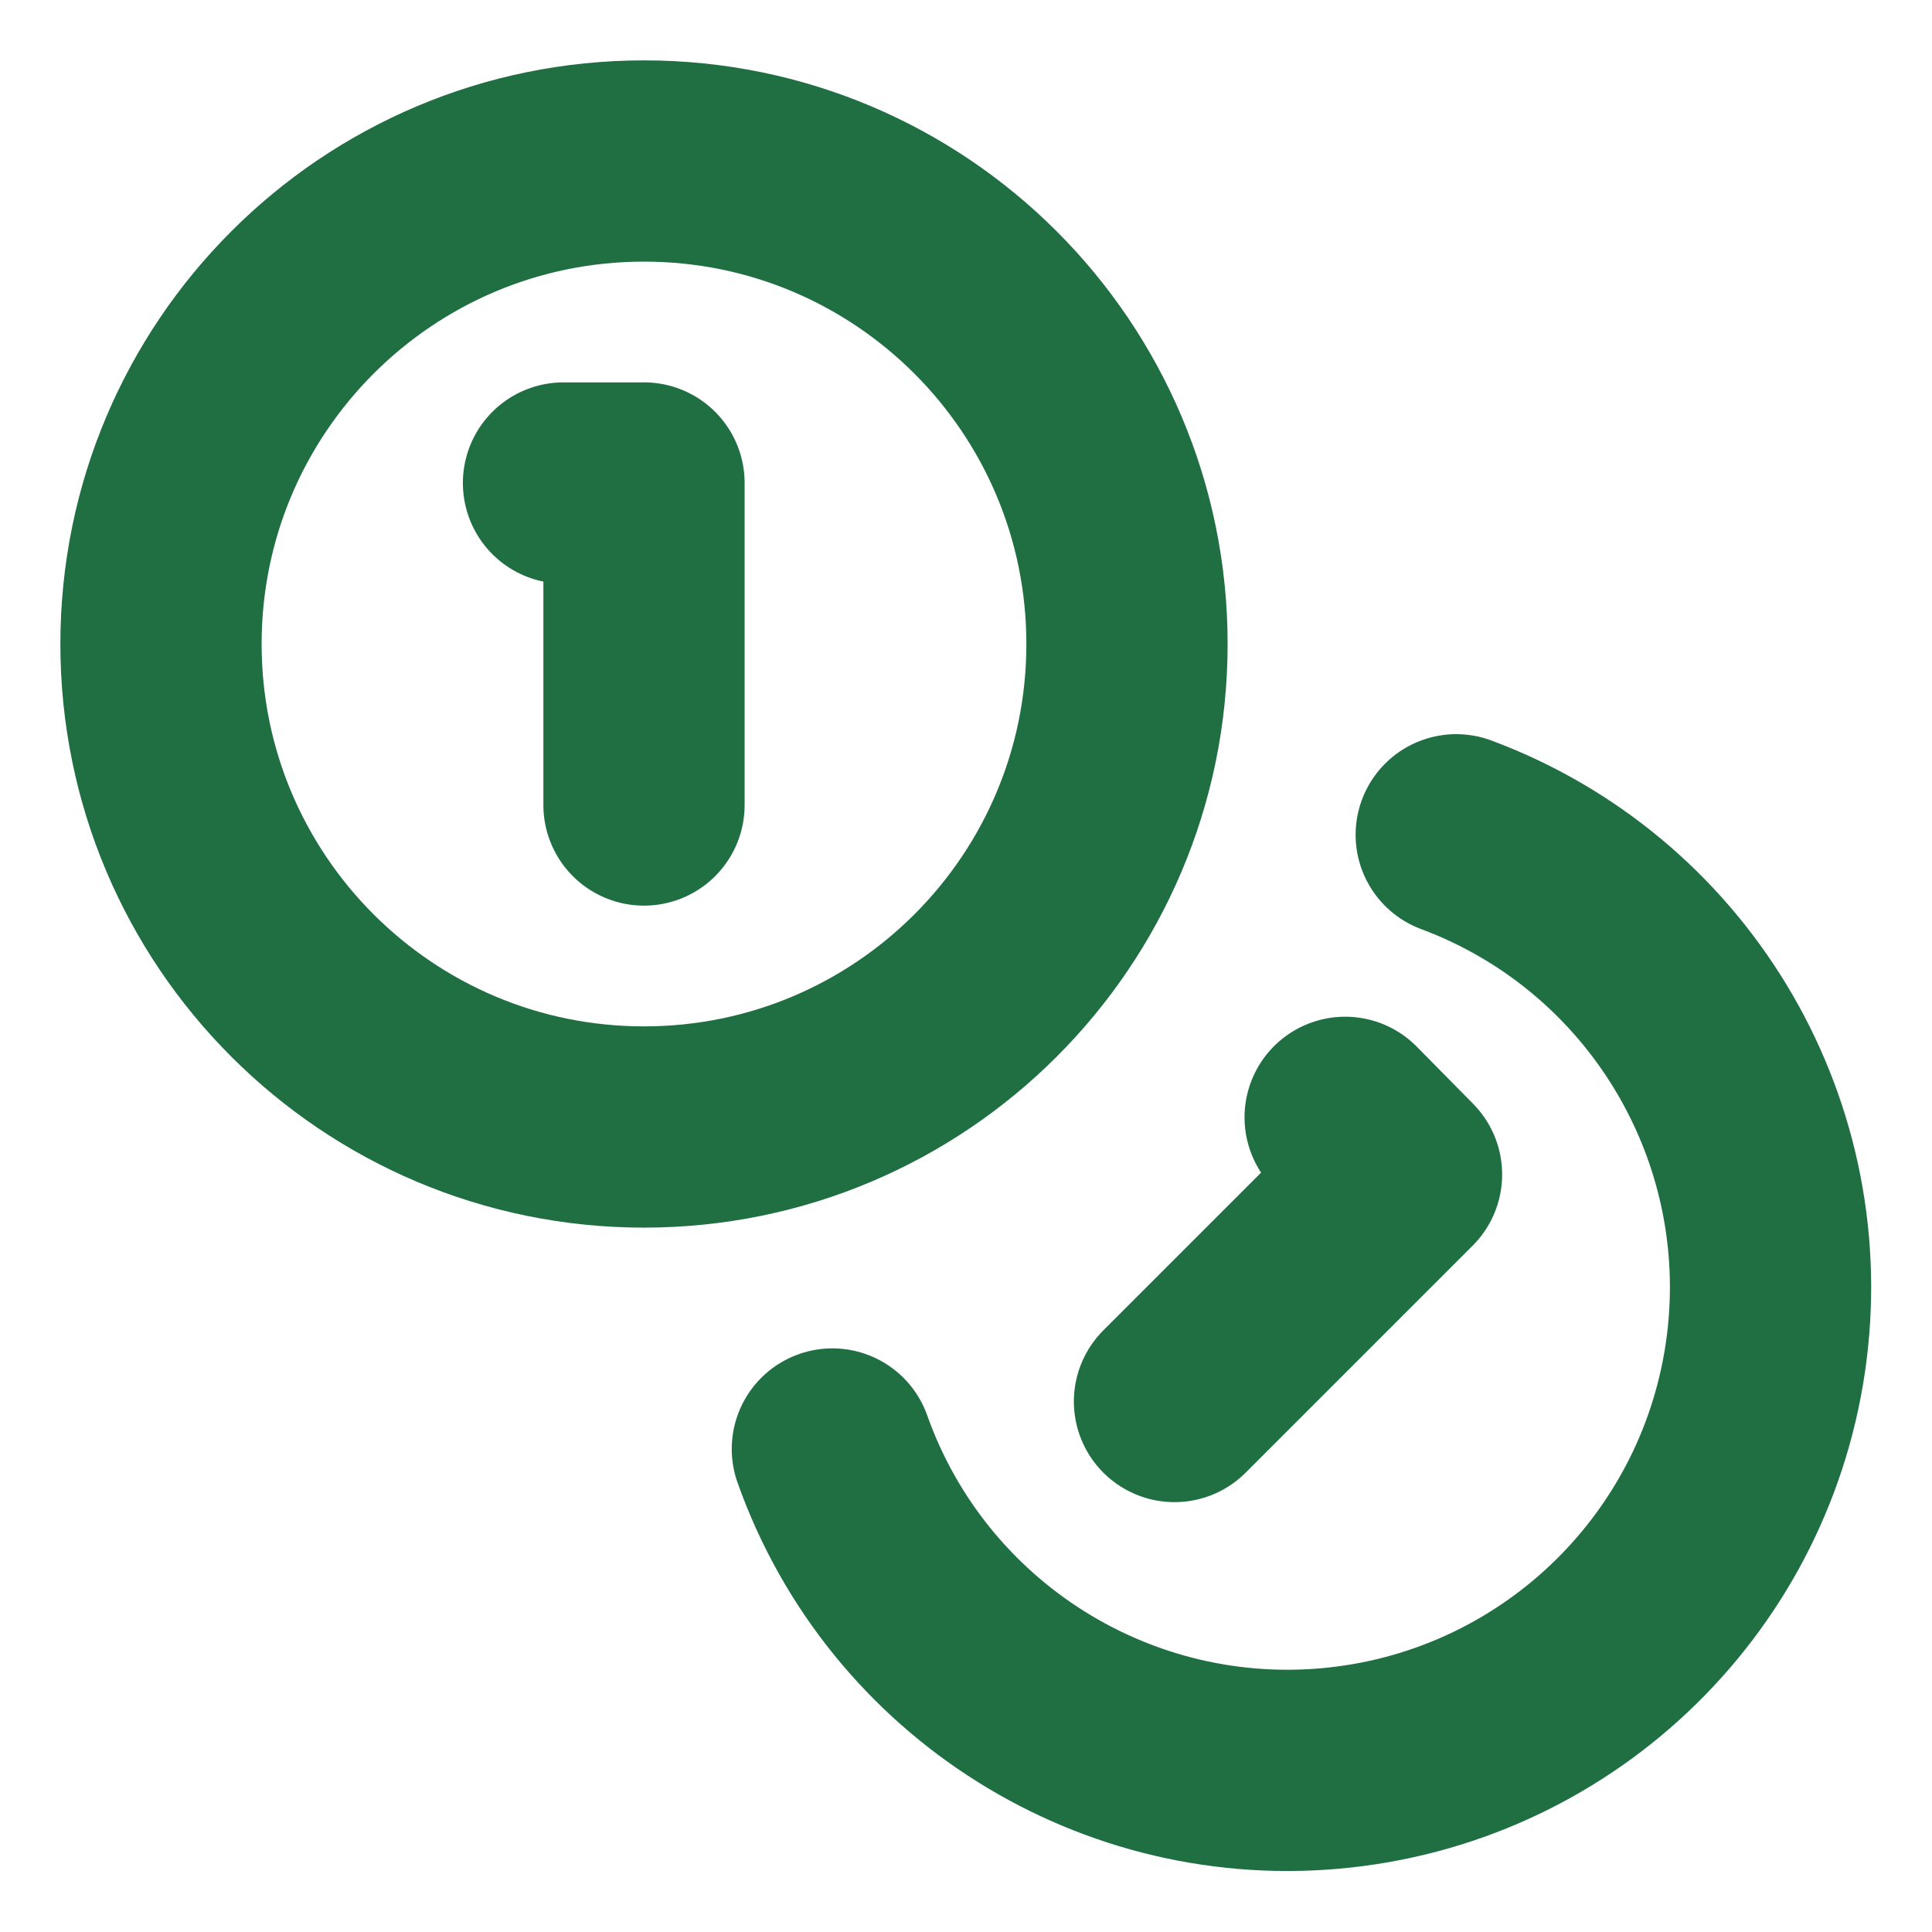
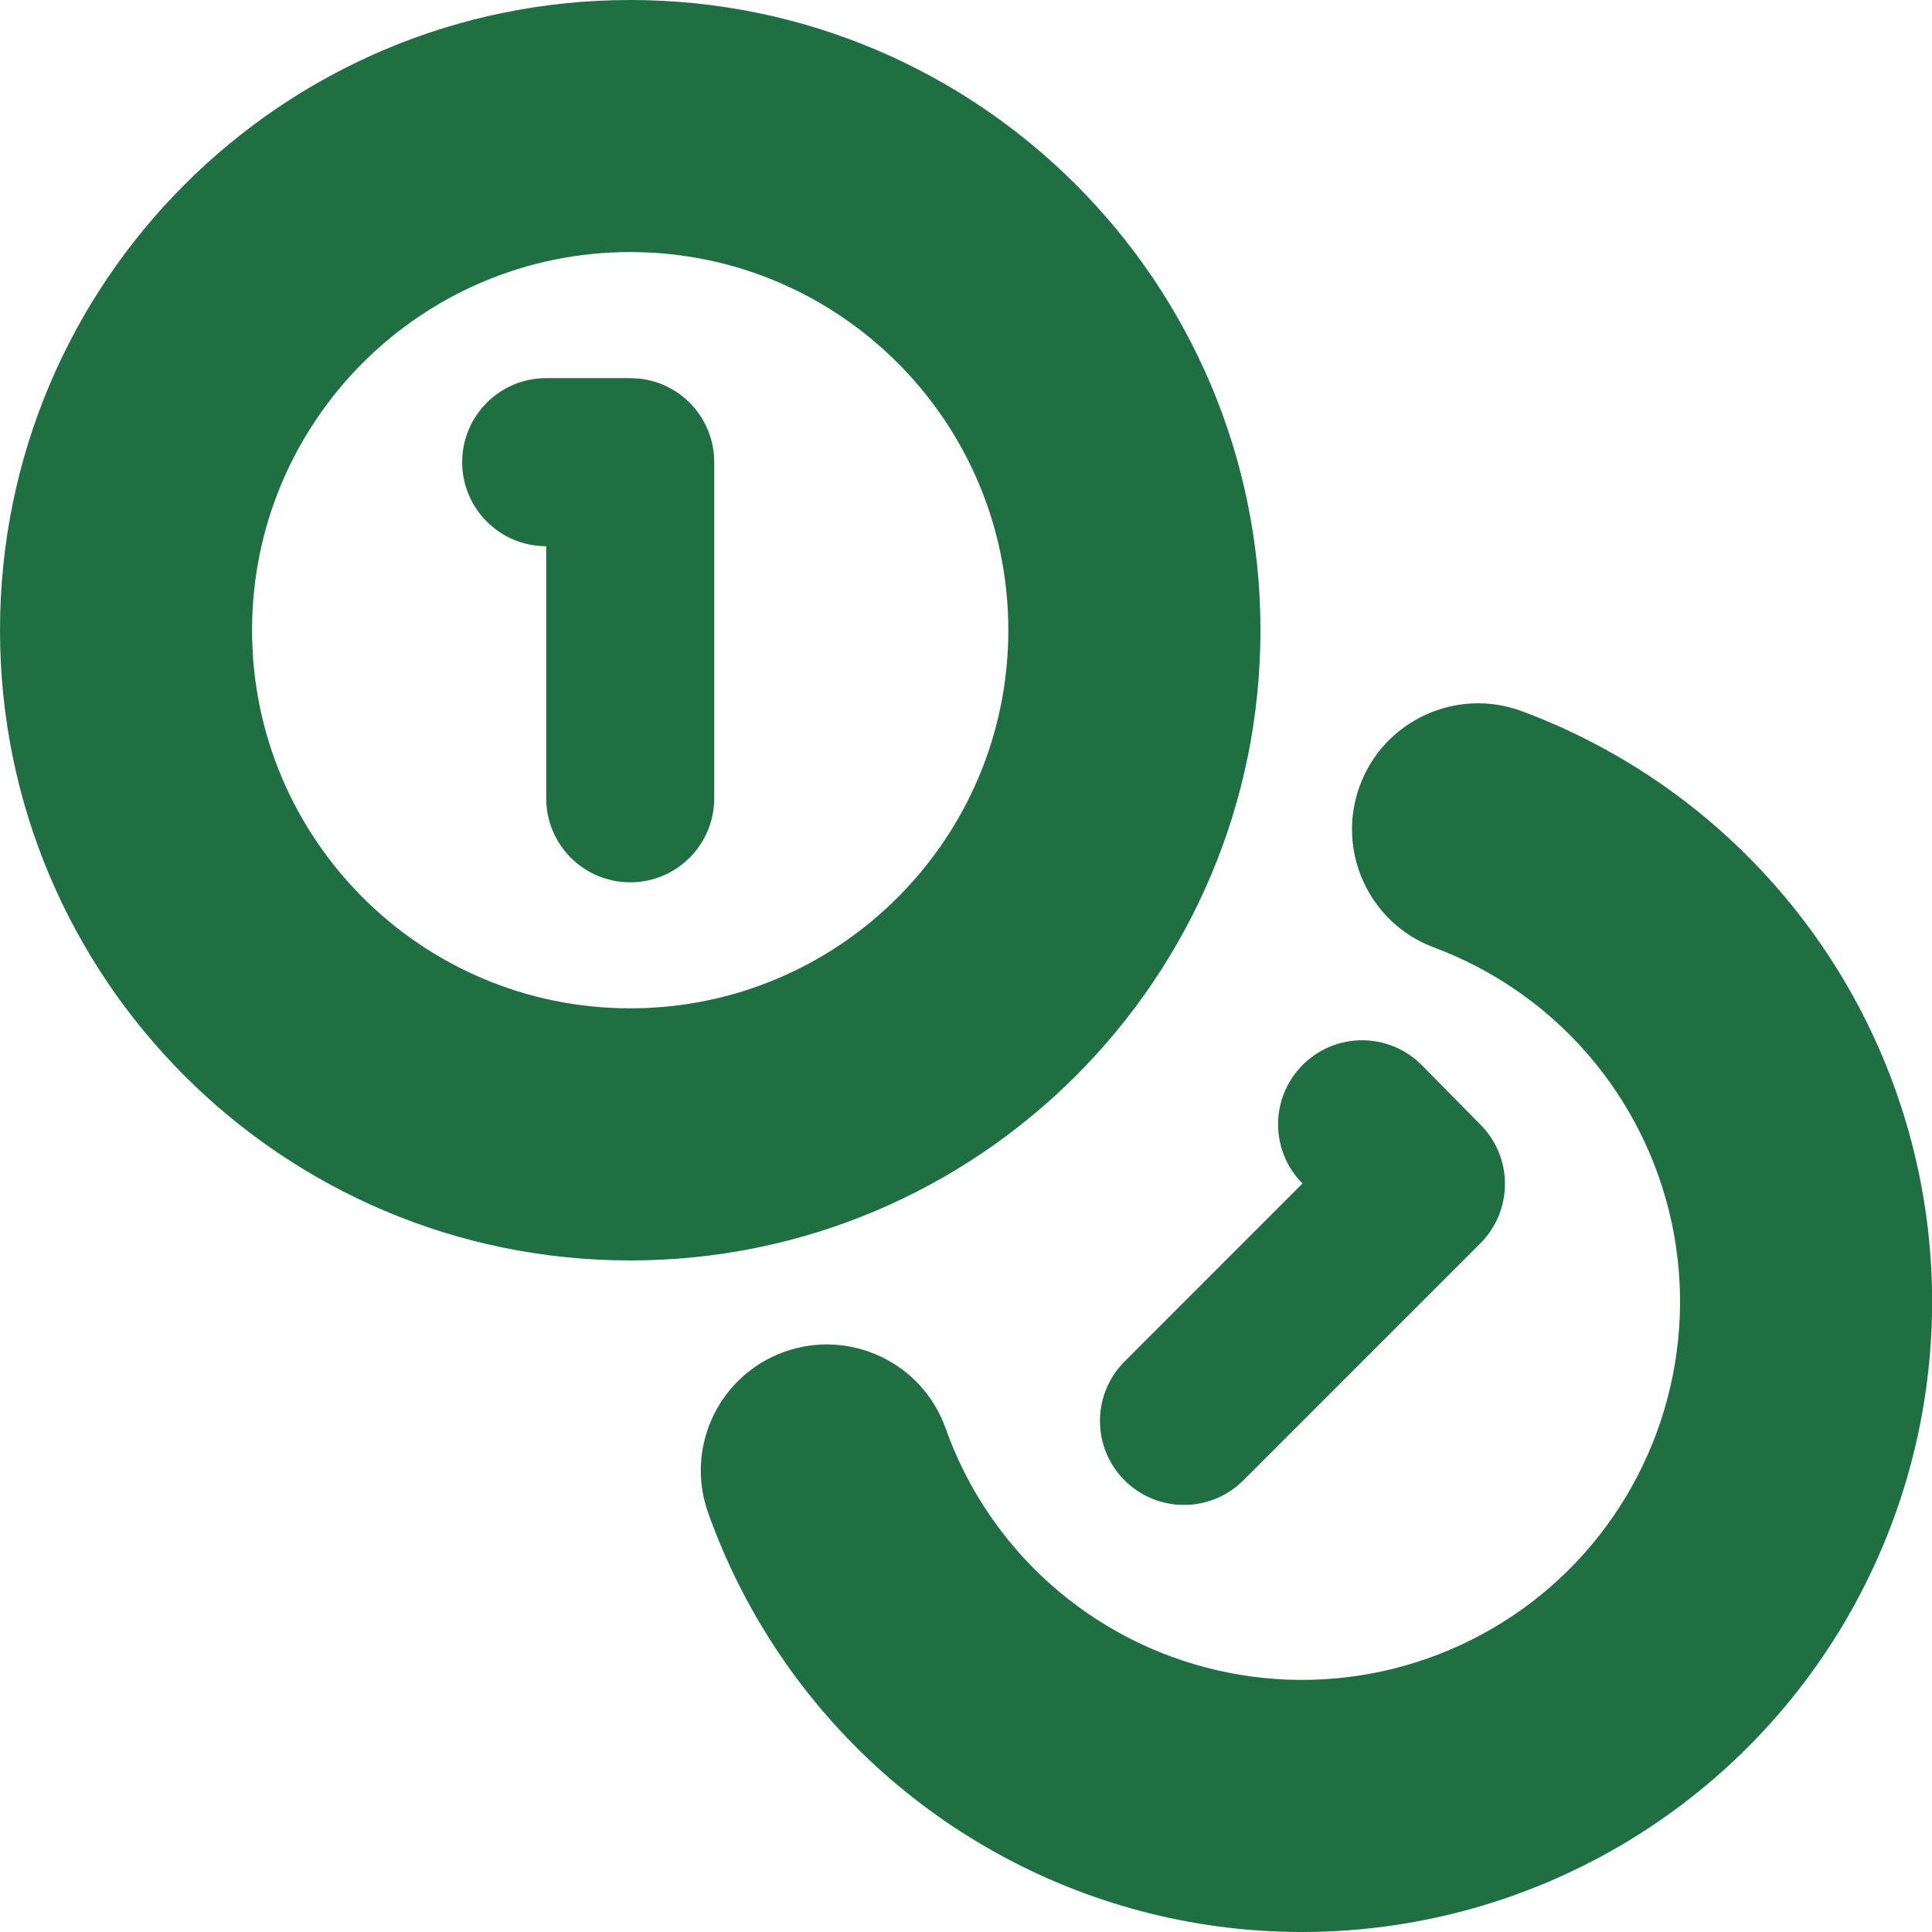
- <svg xmlns="http://www.w3.org/2000/svg" width="24" height="24" viewBox="0 0 24 24" fill="none" stroke="#1F6F43" stroke-width="2.5" stroke-linecap="round" stroke-linejoin="round">
-   <circle cx="8" cy="8" r="6" />
-   <path d="M18.09 10.37A6 6 0 1 1 10.34 18" />
-   <path d="M7 6h1v4" />
-   <path d="m16.71 13.88.7.71-2.82 2.82" />
+ <svg xmlns="http://www.w3.org/2000/svg" width="32" height="32" viewBox="0 0 32 32" fill="none">
+   <path d="M16.701 10.438C16.701 6.979 13.897 4.175 10.438 4.175C6.979 4.175 4.175 6.979 4.175 10.438C4.175 13.897 6.979 16.701 10.438 16.701C13.897 16.701 16.701 13.897 16.701 10.438ZM20.877 10.438C20.877 16.203 16.203 20.877 10.438 20.877C4.673 20.877 0 16.203 0 10.438C0 4.673 4.673 0 10.438 0C16.203 0 20.877 4.673 20.877 10.438Z" fill="#1F6F43" />
+   <path d="M22.525 13.007C22.928 11.927 24.131 11.378 25.211 11.781C26.855 12.394 28.319 13.412 29.465 14.74C30.612 16.068 31.405 17.665 31.772 19.381C32.138 21.098 32.066 22.879 31.562 24.56C31.058 26.241 30.138 27.769 28.888 29C27.637 30.231 26.095 31.128 24.407 31.606C22.718 32.083 20.936 32.128 19.225 31.735C17.515 31.341 15.931 30.522 14.621 29.355C13.31 28.187 12.316 26.708 11.728 25.054C11.342 23.968 11.91 22.775 12.996 22.389C14.083 22.003 15.276 22.571 15.662 23.657C16.014 24.65 16.611 25.538 17.397 26.238C18.184 26.939 19.134 27.429 20.16 27.665C21.187 27.901 22.257 27.875 23.27 27.588C24.283 27.301 25.208 26.764 25.959 26.025C26.709 25.286 27.26 24.369 27.562 23.361C27.865 22.352 27.909 21.284 27.689 20.254C27.469 19.224 26.993 18.266 26.305 17.469C25.617 16.672 24.738 16.061 23.751 15.693C22.672 15.29 22.123 14.087 22.525 13.007Z" fill="#1F6F43" />
+   <path d="M9.047 13.222V9.047C8.278 9.047 7.655 8.423 7.655 7.655C7.655 6.886 8.278 6.263 9.047 6.263H10.438L10.581 6.27C11.283 6.341 11.83 6.934 11.83 7.655V13.222C11.83 13.991 11.207 14.614 10.438 14.614C9.67 14.614 9.047 13.991 9.047 13.222Z" fill="#1F6F43" />
+   <path d="M21.584 17.631C22.131 17.091 23.012 17.097 23.552 17.645L24.526 18.633C25.063 19.177 25.06 20.053 24.519 20.594L20.594 24.519C20.051 25.062 19.169 25.062 18.626 24.519C18.083 23.976 18.083 23.095 18.626 22.551L21.573 19.603L21.57 19.599C21.03 19.052 21.036 18.171 21.584 17.631Z" fill="#1F6F43" />
</svg>
